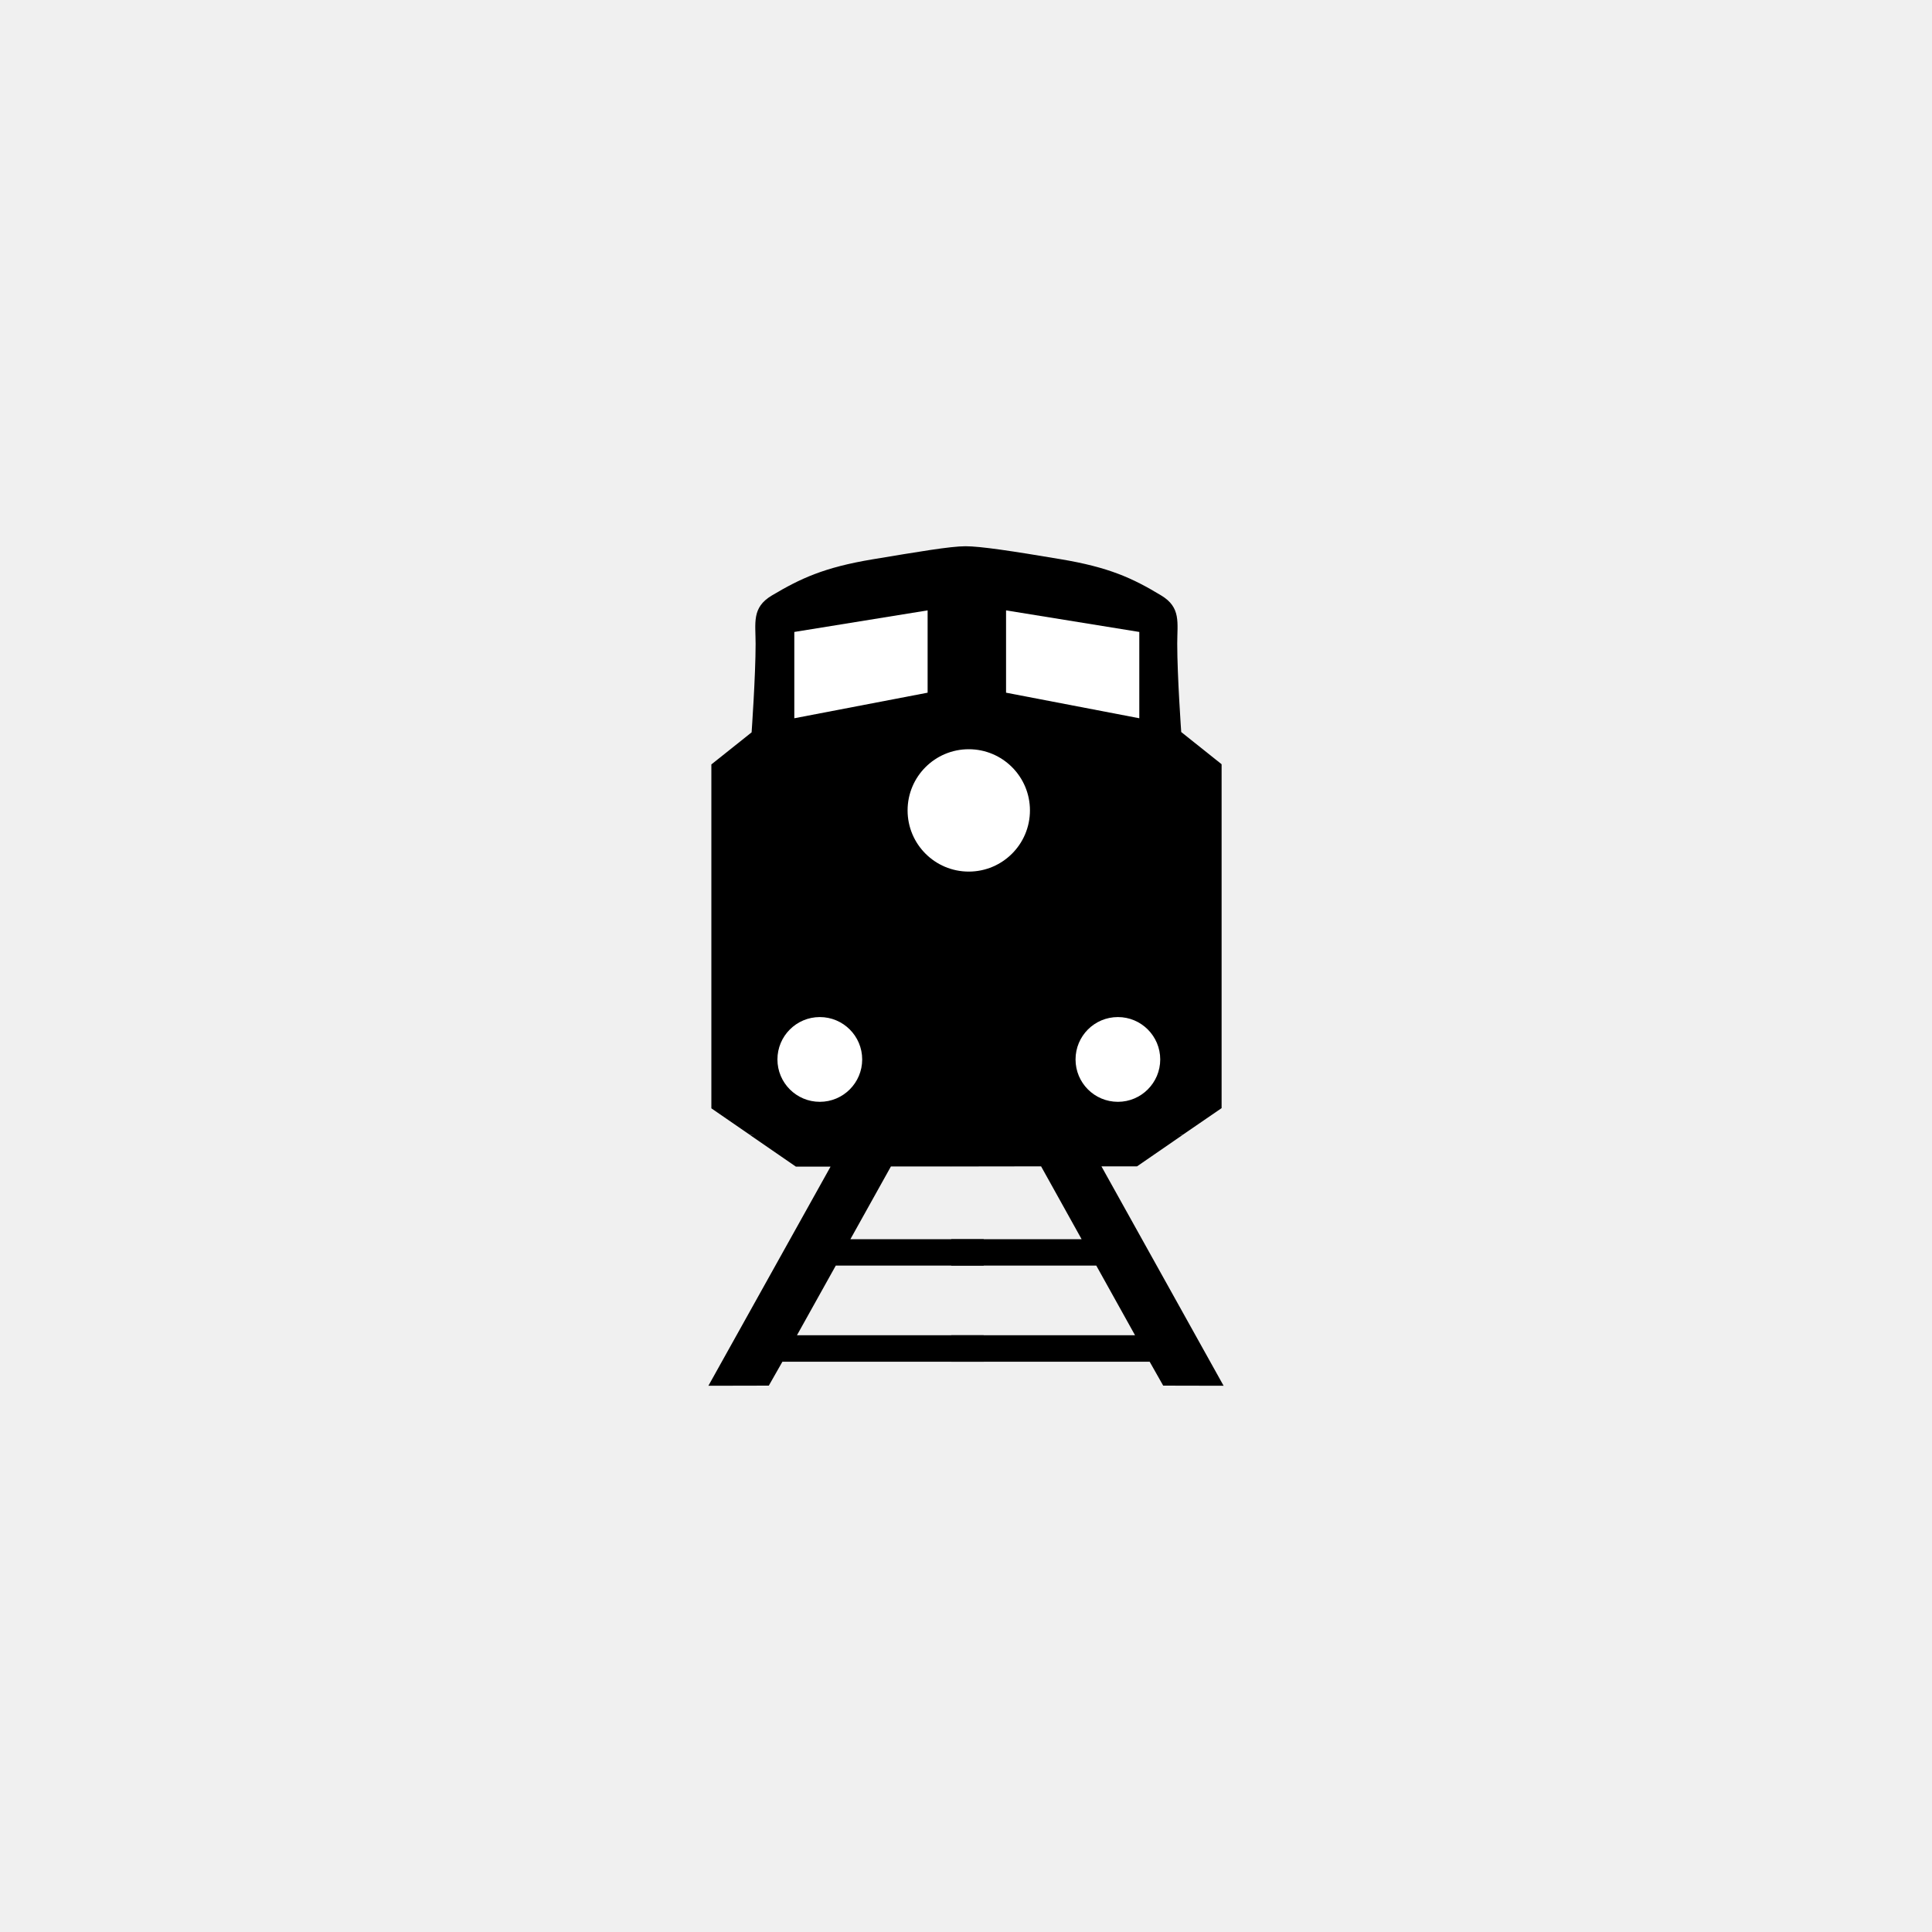
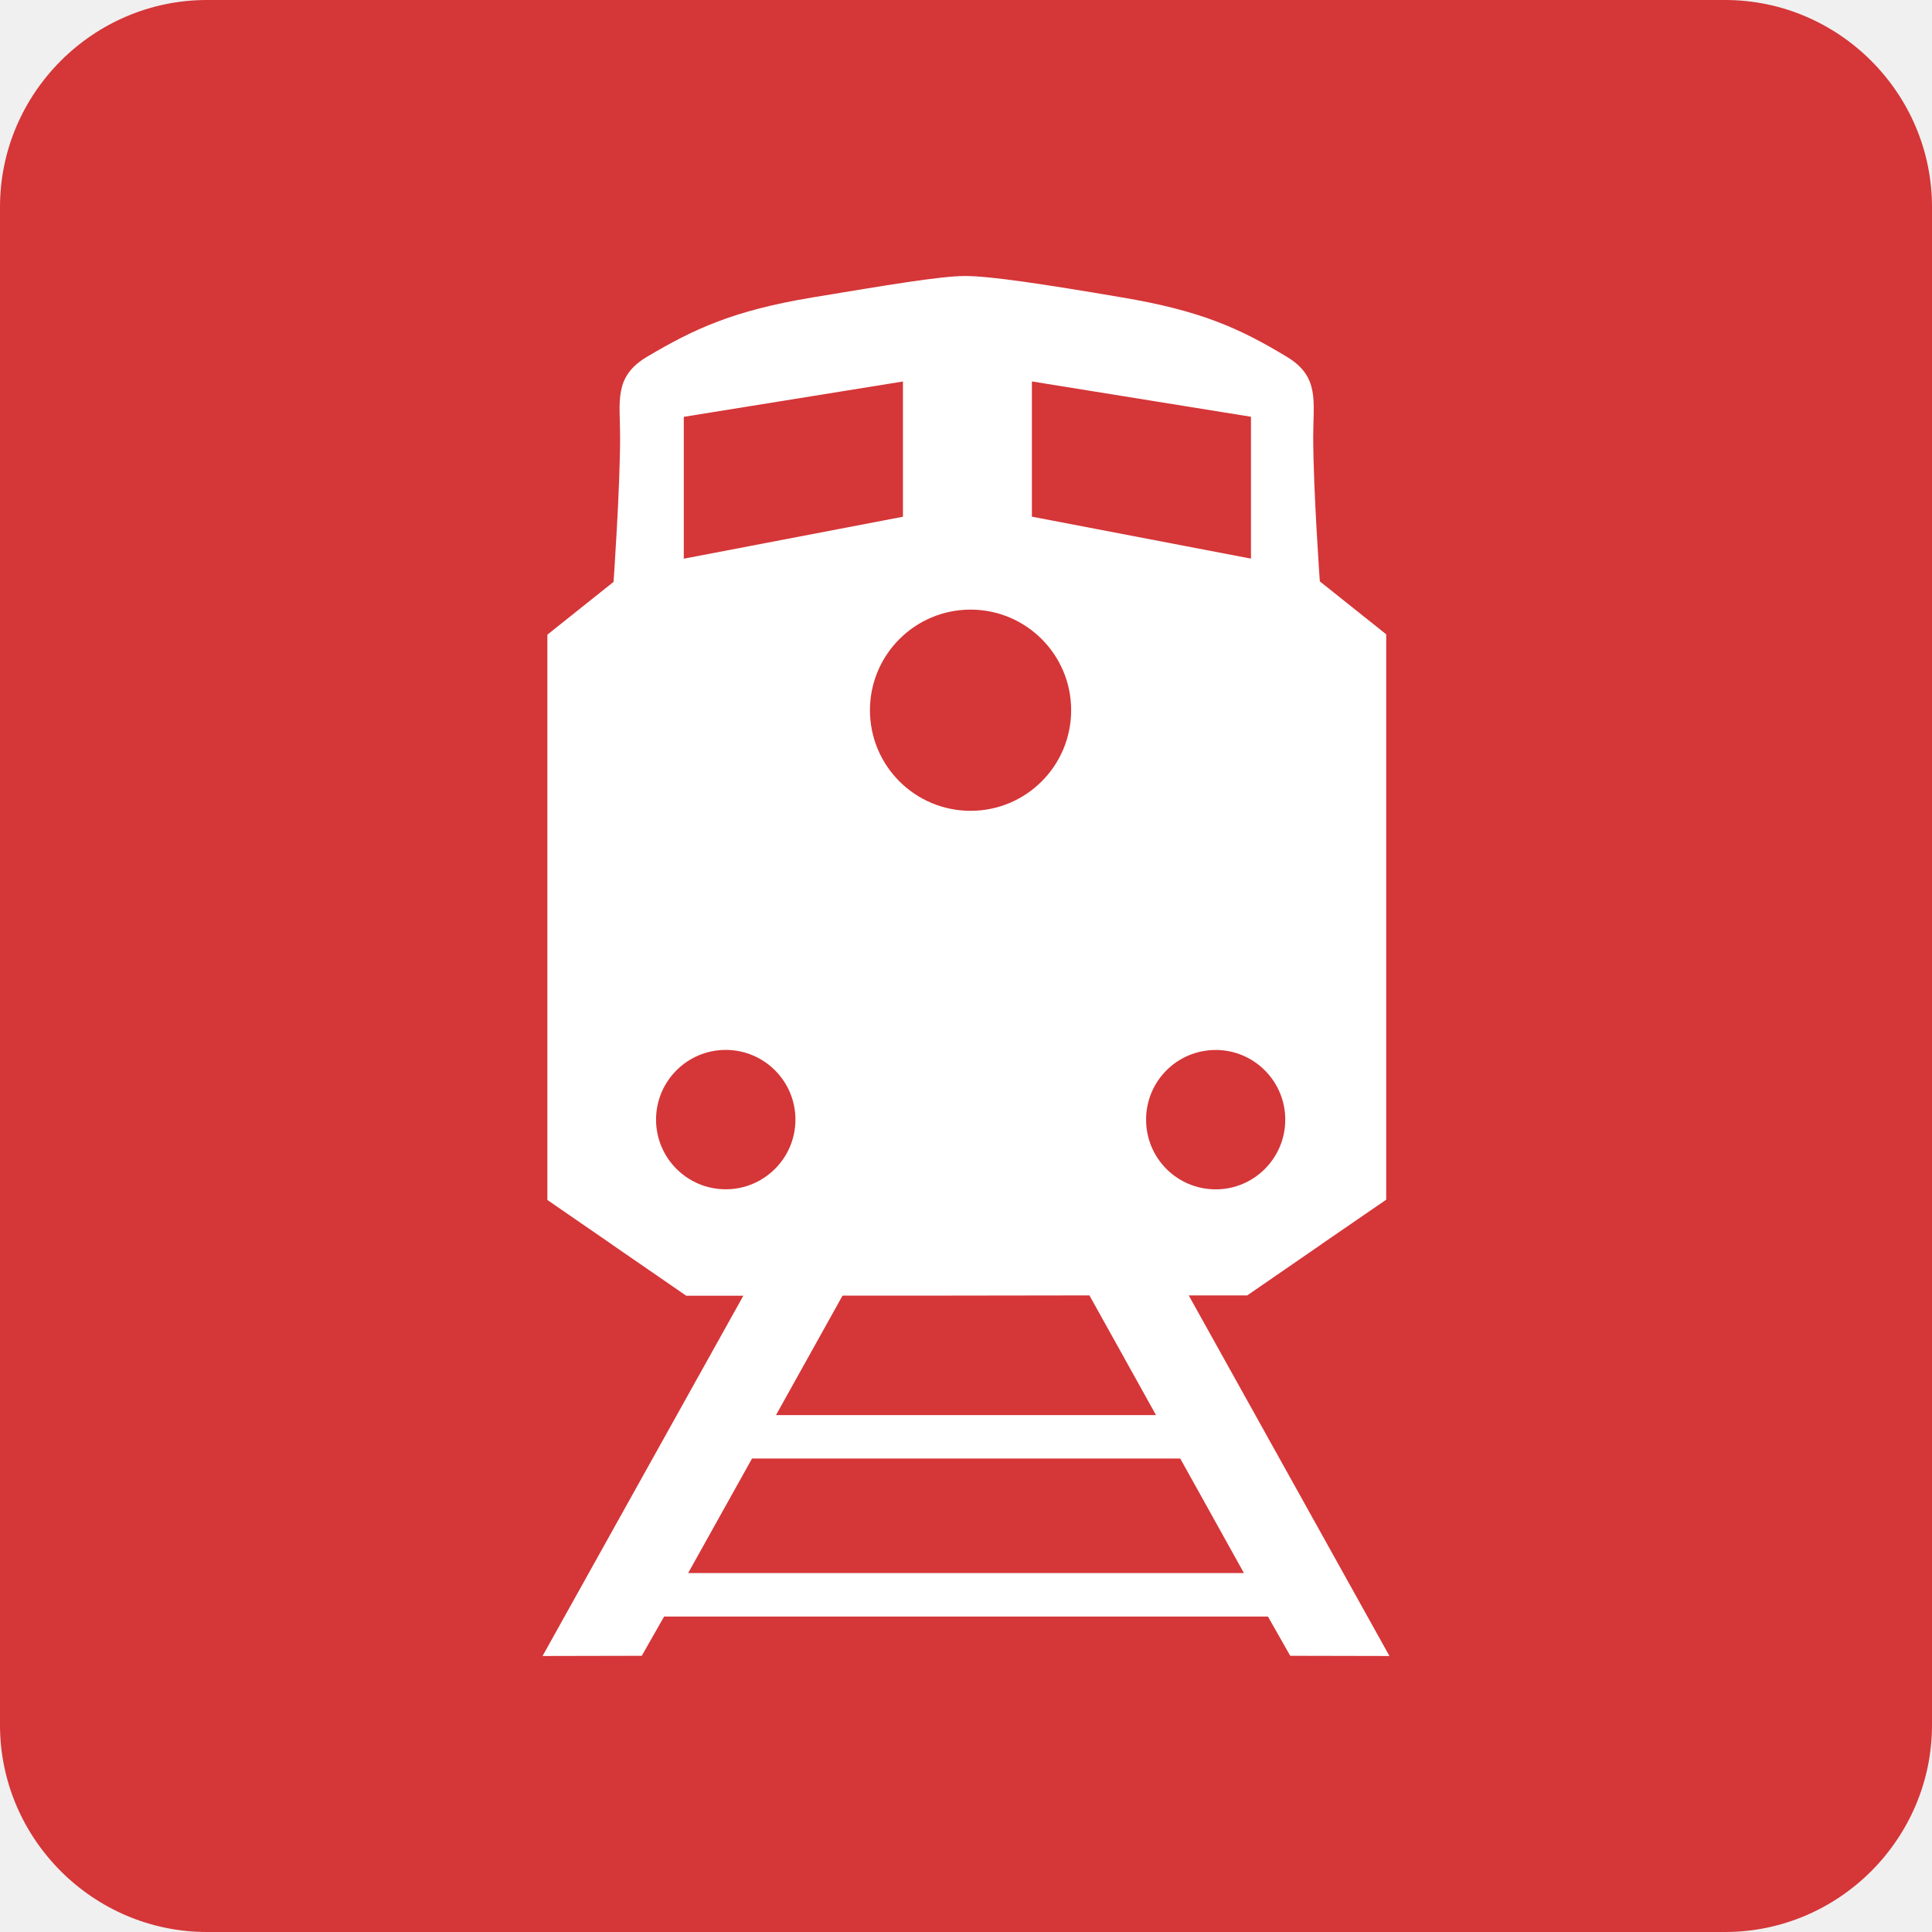
- <svg xmlns="http://www.w3.org/2000/svg" version="1.1" id="Layer_1" x="0px" y="0px" width="30px" height="30px" viewBox="0 0 30 30" enable-background="new 0 0 30 30" xml:space="preserve">
-   <g>
-     <path d="M18.969,17.207v-5.34l-0.627-0.5c0,0-0.062-0.872-0.062-1.372c0-0.328,0.062-0.563-0.251-0.75   c-0.445-0.269-0.812-0.437-1.561-0.562c-0.748-0.126-1.243-0.201-1.476-0.201c-0.234,0-0.748,0.088-1.447,0.204   c-0.749,0.125-1.115,0.296-1.562,0.562c-0.312,0.187-0.25,0.422-0.25,0.75c0,0.498-0.062,1.374-0.062,1.374l-0.625,0.498v5.34   l0.595,0.41h6.726L18.969,17.207z" />
-     <path fill="#FFFFFF" d="M18.016,16.451c0,0.363-0.295,0.658-0.657,0.658c-0.365,0-0.658-0.295-0.658-0.658s0.293-0.658,0.658-0.658   C17.721,15.793,18.016,16.088,18.016,16.451z" />
-     <polygon fill="#FFFFFF" points="15.622,9.478 17.691,9.813 17.691,11.153 15.622,10.756  " />
-     <circle fill="#FFFFFF" cx="15.043" cy="12.584" r="0.95" />
-     <polygon fill="#FFFFFF" points="12.334,9.813 14.404,9.478 14.404,10.756 12.334,11.153  " />
-     <circle fill="#FFFFFF" cx="12.73" cy="16.451" r="0.658" />
-     <polygon points="12.375,20.734 12.978,19.652 12.992,19.652 15.275,19.652 15.275,19.242 13.205,19.242 13.834,18.113    14.771,18.113 15.043,17.398 11.641,17.621 12.358,18.115 12.897,18.115 11,21.518 11.938,21.516 12.149,21.145 12.351,21.145    15.275,21.145 15.275,20.734  " />
-     <polygon points="17.103,18.111 17.656,18.111 18.367,17.621 14.404,17.355 14.771,18.113 16.166,18.111 16.795,19.242    14.771,19.242 14.771,19.652 17.01,19.652 17.023,19.652 17.625,20.734 14.771,20.734 14.771,21.145 17.648,21.145 17.852,21.145    18.062,21.516 19,21.518  " />
-   </g>
+ <svg xmlns="http://www.w3.org/2000/svg" version="1.1" id="Layer_1" x="0px" y="0px" width="28px" height="28px" viewBox="0 0 28 28" enable-background="new 0 0 28 28" xml:space="preserve">
+   <defs id="defs28">
+     <linearGradient y2="28" x2="14" y1="0" x1="14" gradientUnits="userSpaceOnUse" id="SVGID_1_">
+       <stop id="stop6" style="stop-color:#EA9A9B" offset="0" />
+       <stop id="stop8" style="stop-color:#E78C8D" offset="0.031" />
+       <stop id="stop10" style="stop-color:#E17173" offset="0.1" />
+       <stop id="stop12" style="stop-color:#DD5B5D" offset="0.18" />
+       <stop id="stop14" style="stop-color:#D94A4C" offset="0.274" />
+       <stop id="stop16" style="stop-color:#D73F41" offset="0.389" />
+       <stop id="stop18" style="stop-color:#D5383A" offset="0.551" />
+       <stop id="stop20" style="stop-color:#D53638" offset="1" />
+     </linearGradient>
+   </defs>
+   <path style="fill:#d53638;fill-opacity:1" id="path22" d="m 28,25 c 0,1.65 -1.35,3 -3,3 H 3 C 1.35,28 0,26.65 0,25 V 3 C 0,1.35 1.35,0 3,0 h 22 c 1.65,0 3,1.35 3,3 v 22 z" />
+   <path d="M17.228,18.774h0.848l1.091-0.752l-0.022-0.001h0.022l0.923-0.634V9.193l-0.962-0.767  c0,0-0.096-1.338-0.096-2.105c0-0.503,0.096-0.864-0.384-1.151c-0.683-0.412-1.247-0.669-2.396-0.861  C15.106,4.114,14.345,4,13.988,4c-0.36,0-1.148,0.135-2.221,0.312c-1.149,0.192-1.711,0.456-2.397,0.863  c-0.478,0.288-0.383,0.647-0.383,1.15c0,0.765-0.095,2.108-0.095,2.108L7.933,9.198v8.193l0.913,0.629h0.022l-0.022,0.001l1.1,0.758  h0.827L7.863,24l1.438-0.003l0.324-0.569h0.312h3.713h0.773h3.641h0.312l0.323,0.569L20.137,24L17.228,18.774z M18.627,16.227  c0,0.558-0.453,1.01-1.007,1.01c-0.561,0-1.01-0.452-1.01-1.01s0.449-1.01,1.01-1.01C18.174,15.217,18.627,15.669,18.627,16.227z   M16.754,20.509h-2.332h-0.773h-2.403l0.965-1.732h1.438l2.14-0.003L16.754,20.509z M14.955,5.528l3.175,0.512v2.056l-3.175-0.608  V5.528z M14.066,8.835c0.806,0,1.458,0.653,1.458,1.458c0,0.806-0.652,1.458-1.458,1.458c-0.805,0-1.458-0.652-1.458-1.458  C12.608,9.488,13.261,8.835,14.066,8.835z M9.91,6.041l3.176-0.512v1.96L9.91,8.097V6.041z M10.518,17.236  c-0.558,0-1.01-0.452-1.01-1.01s0.453-1.01,1.01-1.01c0.557,0,1.01,0.452,1.01,1.01S11.075,17.236,10.518,17.236z M14.422,22.798  h-0.773H9.973l0.926-1.66h0.021h2.73h0.773h2.661h0.021l0.923,1.66H14.422z" id="path24" style="fill:#ffffff;fill-opacity:1" />
</svg>
